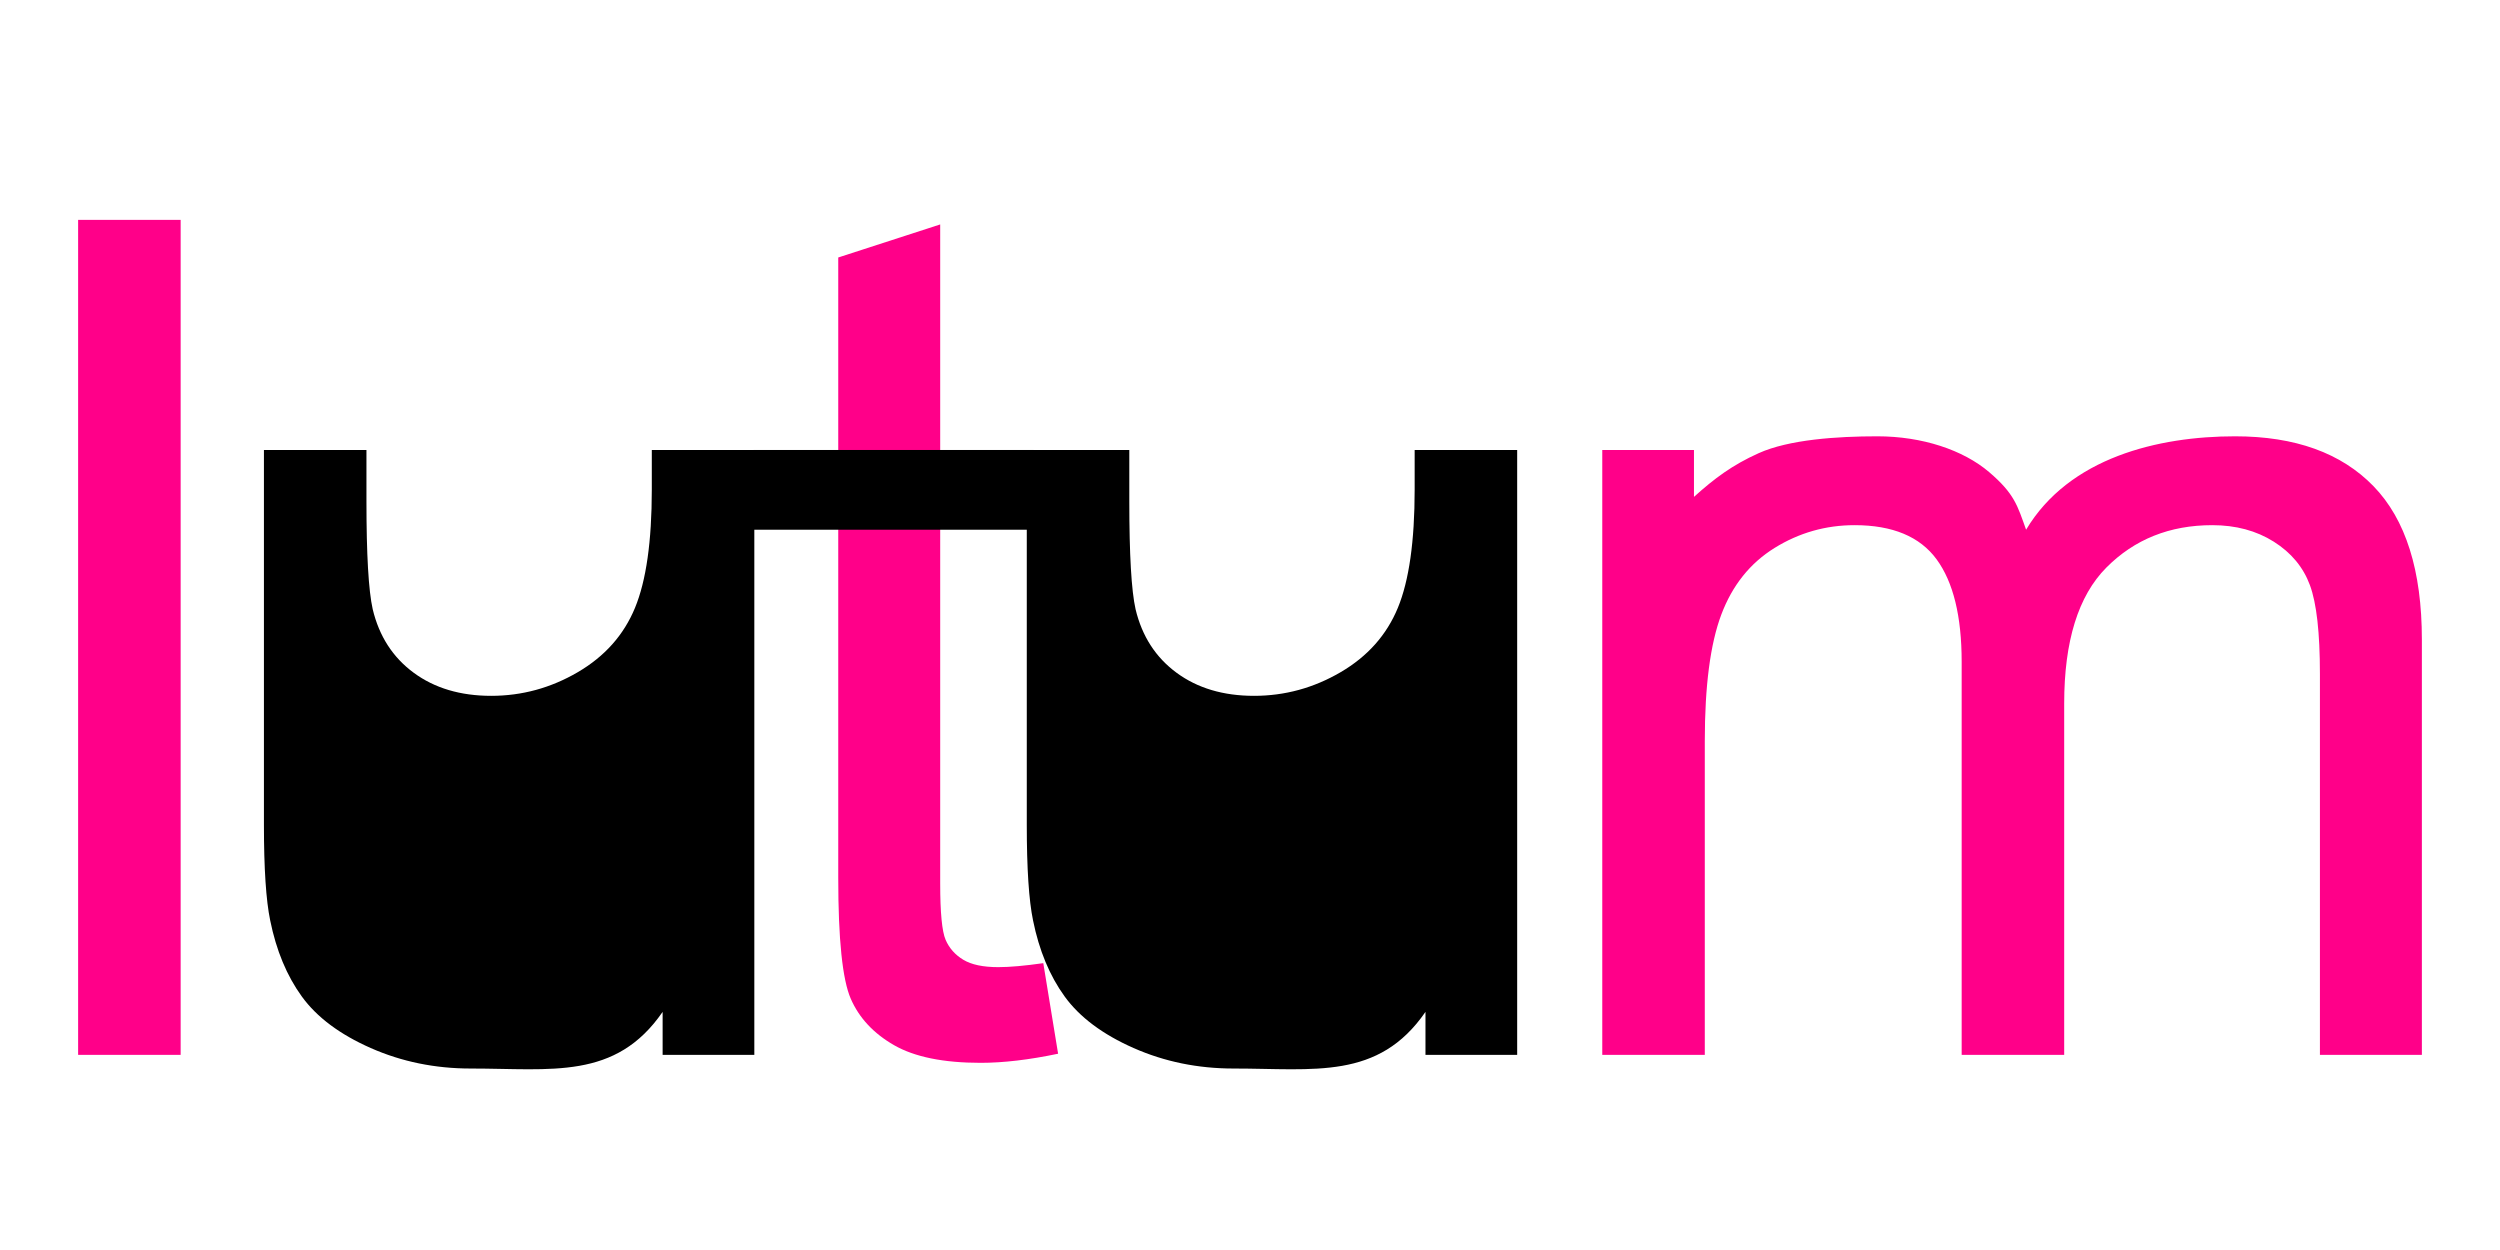
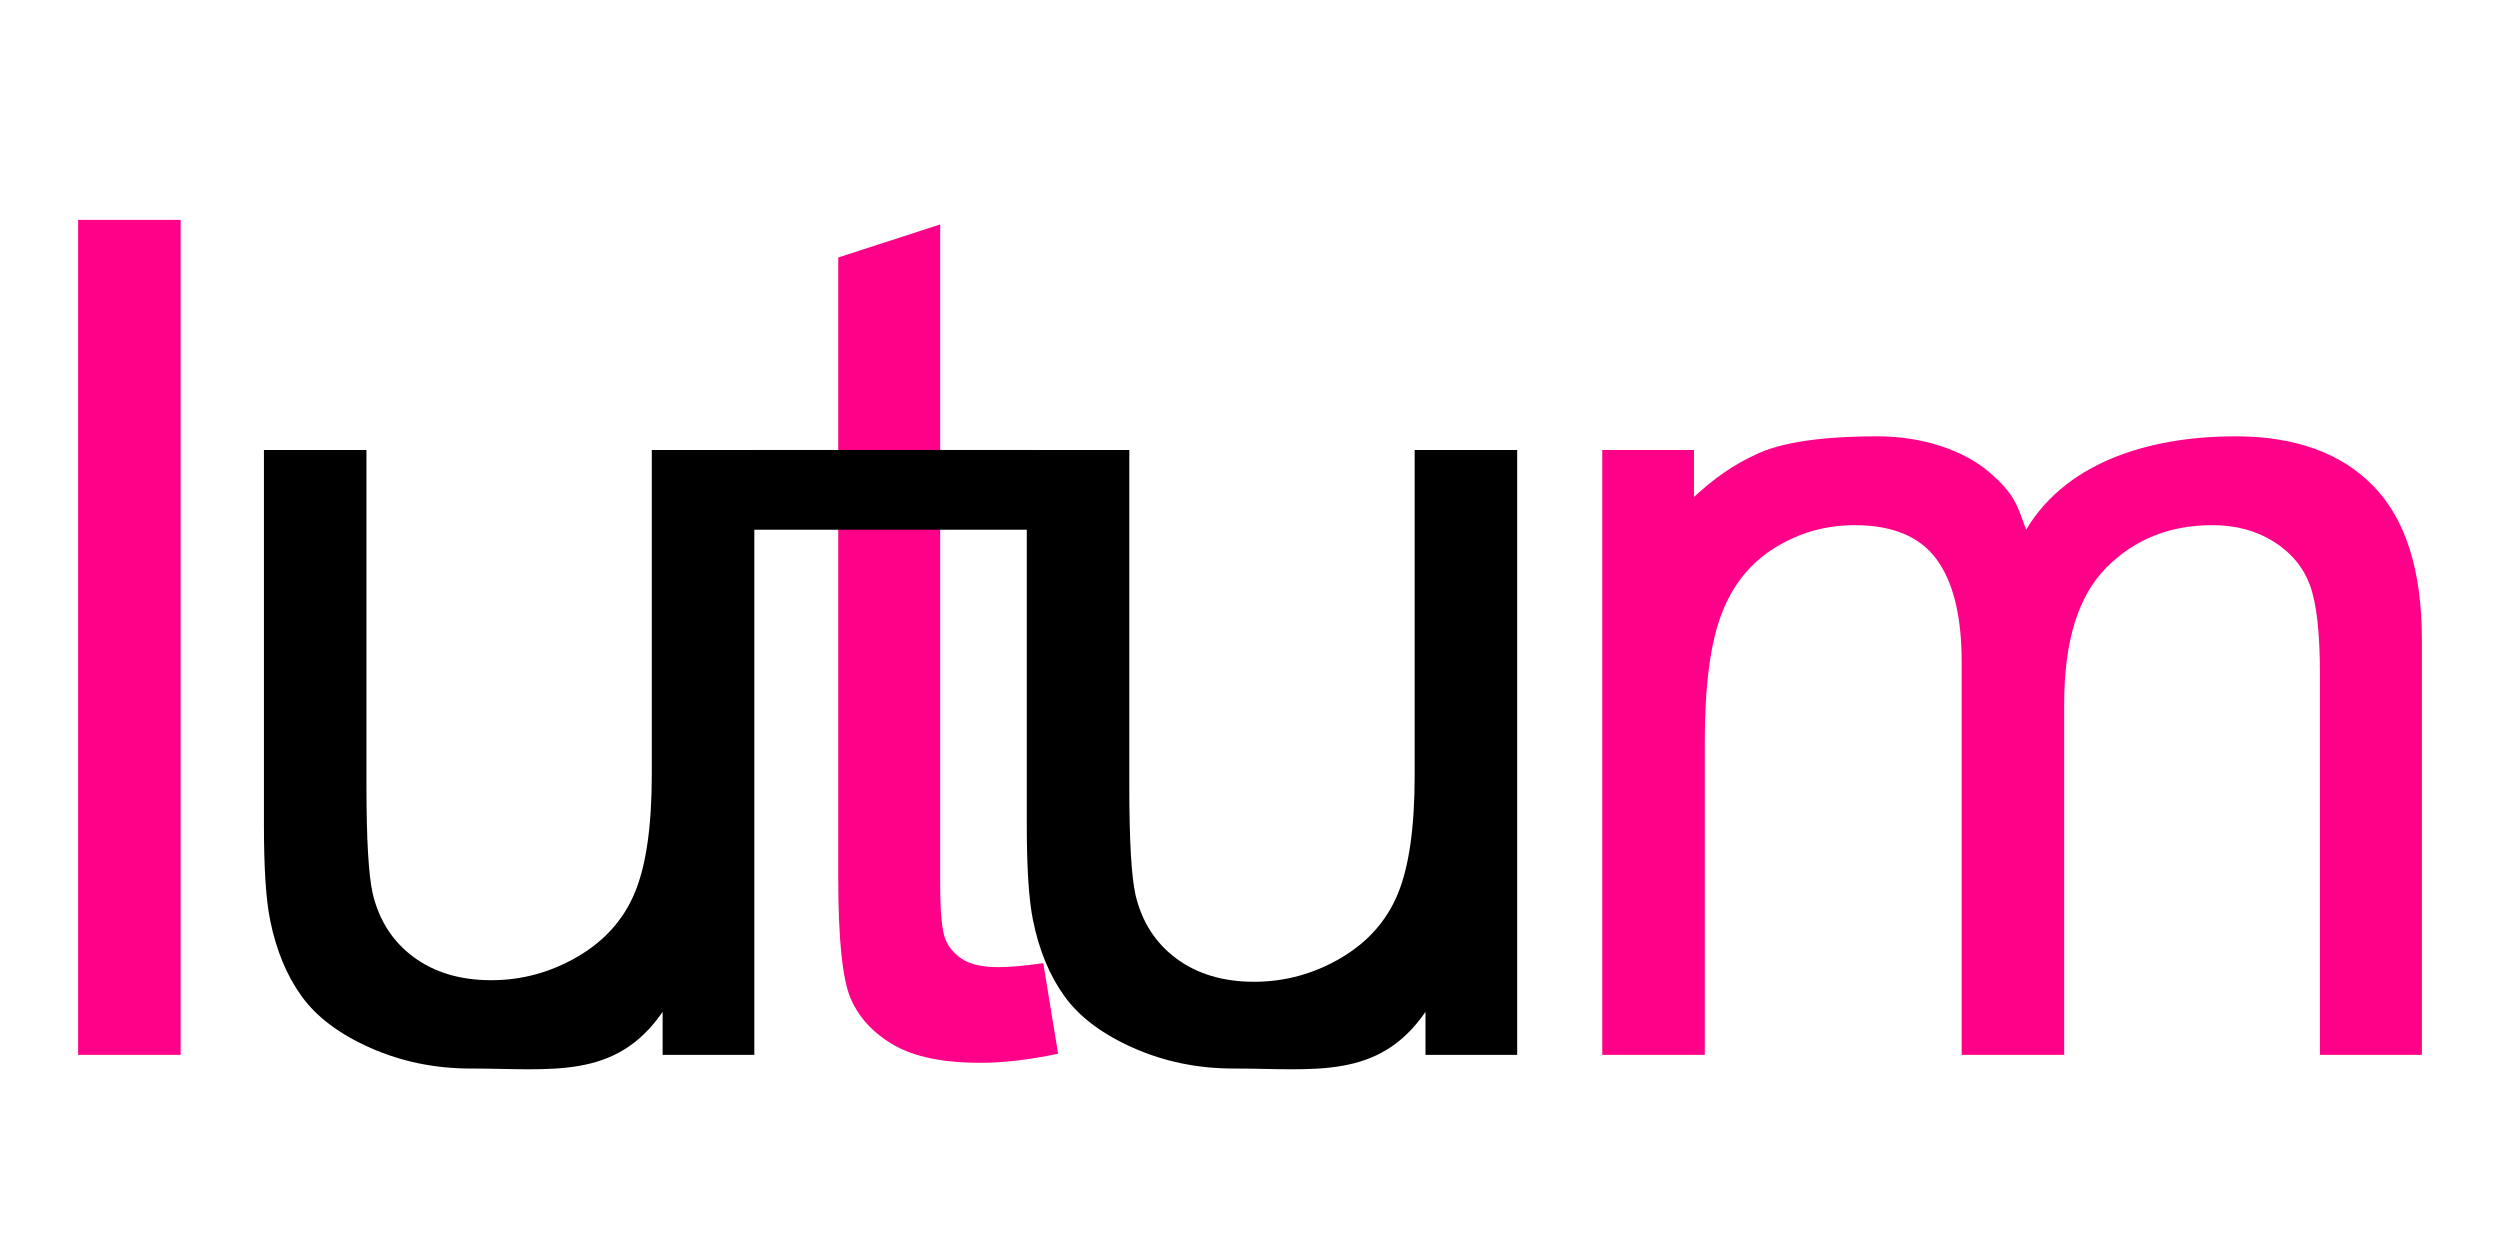
<svg xmlns="http://www.w3.org/2000/svg" width="100%" height="100%" viewBox="0 0 1600 800" version="1.1" xml:space="preserve" style="fill-rule:evenodd;clip-rule:evenodd;stroke-linejoin:round;stroke-miterlimit:2;">
  <g>
    <g>
      <rect x="-36" y="-22" width="1677" height="852" style="fill:white;" />
      <rect x="50" y="140.72" width="65.614" height="534.389" style="fill:rgb(255,0,137);fill-rule:nonzero;" />
-       <path d="M424.079,675.109L424.079,647.599C393.945,691.342 352.997,683.858 301.235,683.858C278.392,683.858 257.067,679.483 237.262,670.735C217.456,661.986 202.754,650.99 193.155,637.746C183.556,624.501 176.812,608.28 172.924,589.082C170.251,576.202 168.914,555.789 168.914,527.842L168.914,287.987L234.528,287.987L234.528,320.668C234.528,354.933 235.864,378.019 238.538,389.927C242.669,407.181 251.417,420.729 264.783,430.571C278.149,440.413 294.674,445.334 314.358,445.334C334.042,445.334 352.511,440.291 369.765,430.206C387.02,420.121 399.231,406.391 406.4,389.015C413.569,371.64 417.153,346.427 417.153,313.377L417.153,287.987L482.767,287.987L482.767,675.109L424.079,675.109Z" style="fill-rule:nonzero;" />
+       <path d="M424.079,675.109L424.079,647.599C393.945,691.342 352.997,683.858 301.235,683.858C278.392,683.858 257.067,679.483 237.262,670.735C217.456,661.986 202.754,650.99 193.155,637.746C183.556,624.501 176.812,608.28 172.924,589.082C170.251,576.202 168.914,555.789 168.914,527.842L168.914,287.987L234.528,287.987L234.528,502.668C234.528,536.933 235.864,560.019 238.538,571.927C242.669,589.181 251.417,602.729 264.783,612.571C278.149,622.413 294.674,627.334 314.358,627.334C334.042,627.334 352.511,622.291 369.765,612.206C387.02,602.121 399.231,588.391 406.4,571.015C413.569,553.64 417.153,528.427 417.153,495.377L417.153,287.987L482.767,287.987L482.767,675.109L424.079,675.109Z" style="fill-rule:nonzero;" />
      <path d="M536.477,164.787L601.726,143.639L601.726,565.388C601.726,584.1 602.88,596.129 605.189,601.476C607.498,606.822 611.264,611.075 616.489,614.234C621.714,617.393 629.187,618.973 638.907,618.973C646.198,618.973 655.797,618.122 667.704,616.421L677.182,674.38C658.713,678.268 642.188,680.212 627.607,680.212C603.792,680.212 585.322,676.446 572.2,668.912C559.077,661.379 549.842,651.476 544.496,639.204C539.15,626.931 536.477,601.111 536.477,561.743" style="fill:rgb(255,0,137);fill-rule:nonzero;" />
      <rect x="482.286" y="287.987" width="179.345" height="51.033" style="fill-rule:nonzero;" />
-       <path d="M912.305,675.109L912.305,647.599C882.171,691.342 841.223,683.858 789.461,683.858C766.618,683.858 745.293,679.483 725.488,670.735C705.682,661.986 690.98,650.99 681.381,637.746C671.782,624.501 665.038,608.28 661.15,589.082C658.477,576.202 657.14,555.789 657.14,527.842L657.14,287.987L722.754,287.987L722.754,320.668C722.754,354.933 724.09,378.019 726.764,389.927C730.895,407.181 739.643,420.729 753.009,430.571C766.375,440.413 782.9,445.334 802.584,445.334C822.268,445.334 840.737,440.291 857.991,430.206C875.246,420.121 887.457,406.391 894.626,389.015C901.795,371.64 905.379,346.427 905.379,313.377L905.379,287.987L970.993,287.987L970.993,675.109L912.305,675.109Z" style="fill-rule:nonzero;" />
+       <path d="M912.305,675.109L912.305,647.599C882.171,691.342 841.223,683.858 789.461,683.858C766.618,683.858 745.293,679.483 725.488,670.735C705.682,661.986 690.98,650.99 681.381,637.746C671.782,624.501 665.038,608.28 661.15,589.082C658.477,576.202 657.14,555.789 657.14,527.842L657.14,287.987L722.754,287.987L722.754,503.668C722.754,537.933 724.09,561.019 726.764,572.927C730.895,590.181 739.643,603.729 753.009,613.571C766.375,623.413 782.9,628.334 802.584,628.334C822.268,628.334 840.737,623.291 857.991,613.206C875.246,603.121 887.457,589.391 894.626,572.015C901.795,554.64 905.379,529.427 905.379,496.377L905.379,287.987L970.993,287.987L970.993,675.109L912.305,675.109Z" style="fill-rule:nonzero;" />
      <path d="M1025.453,675.109L1025.453,287.987L1084.141,287.987L1084.141,318.006C1097.304,306.137 1108.629,297.657 1125.537,290.039C1144.917,281.306 1175.758,279.238 1201.517,279.238C1230.193,279.238 1256.427,287.961 1273.064,302.161C1289.387,316.093 1291.193,323.708 1296.702,339.02C1324.285,292.807 1381.348,279.238 1430.437,279.238C1468.833,279.238 1498.359,289.87 1519.016,311.134C1539.672,332.398 1550,365.144 1550,409.373L1550,675.109L1484.751,675.109L1484.751,431.244C1484.751,404.998 1482.624,386.104 1478.371,374.561C1474.119,363.018 1466.403,353.722 1455.224,346.675C1444.046,339.627 1430.923,336.104 1415.856,336.104C1388.638,336.104 1366.038,345.156 1348.055,363.261C1330.072,381.365 1321.08,410.345 1321.08,450.199L1321.08,675.109L1255.466,675.109L1255.466,423.589C1255.466,394.427 1250.12,372.556 1239.427,357.975C1228.735,343.394 1211.238,336.104 1186.936,336.104C1168.467,336.104 1151.395,340.964 1135.721,350.685C1120.046,360.405 1108.686,374.622 1101.638,393.334C1094.591,412.046 1091.067,439.02 1091.067,474.258L1091.067,675.109L1025.453,675.109Z" style="fill:rgb(255,0,137);fill-rule:nonzero;" />
    </g>
  </g>
</svg>
